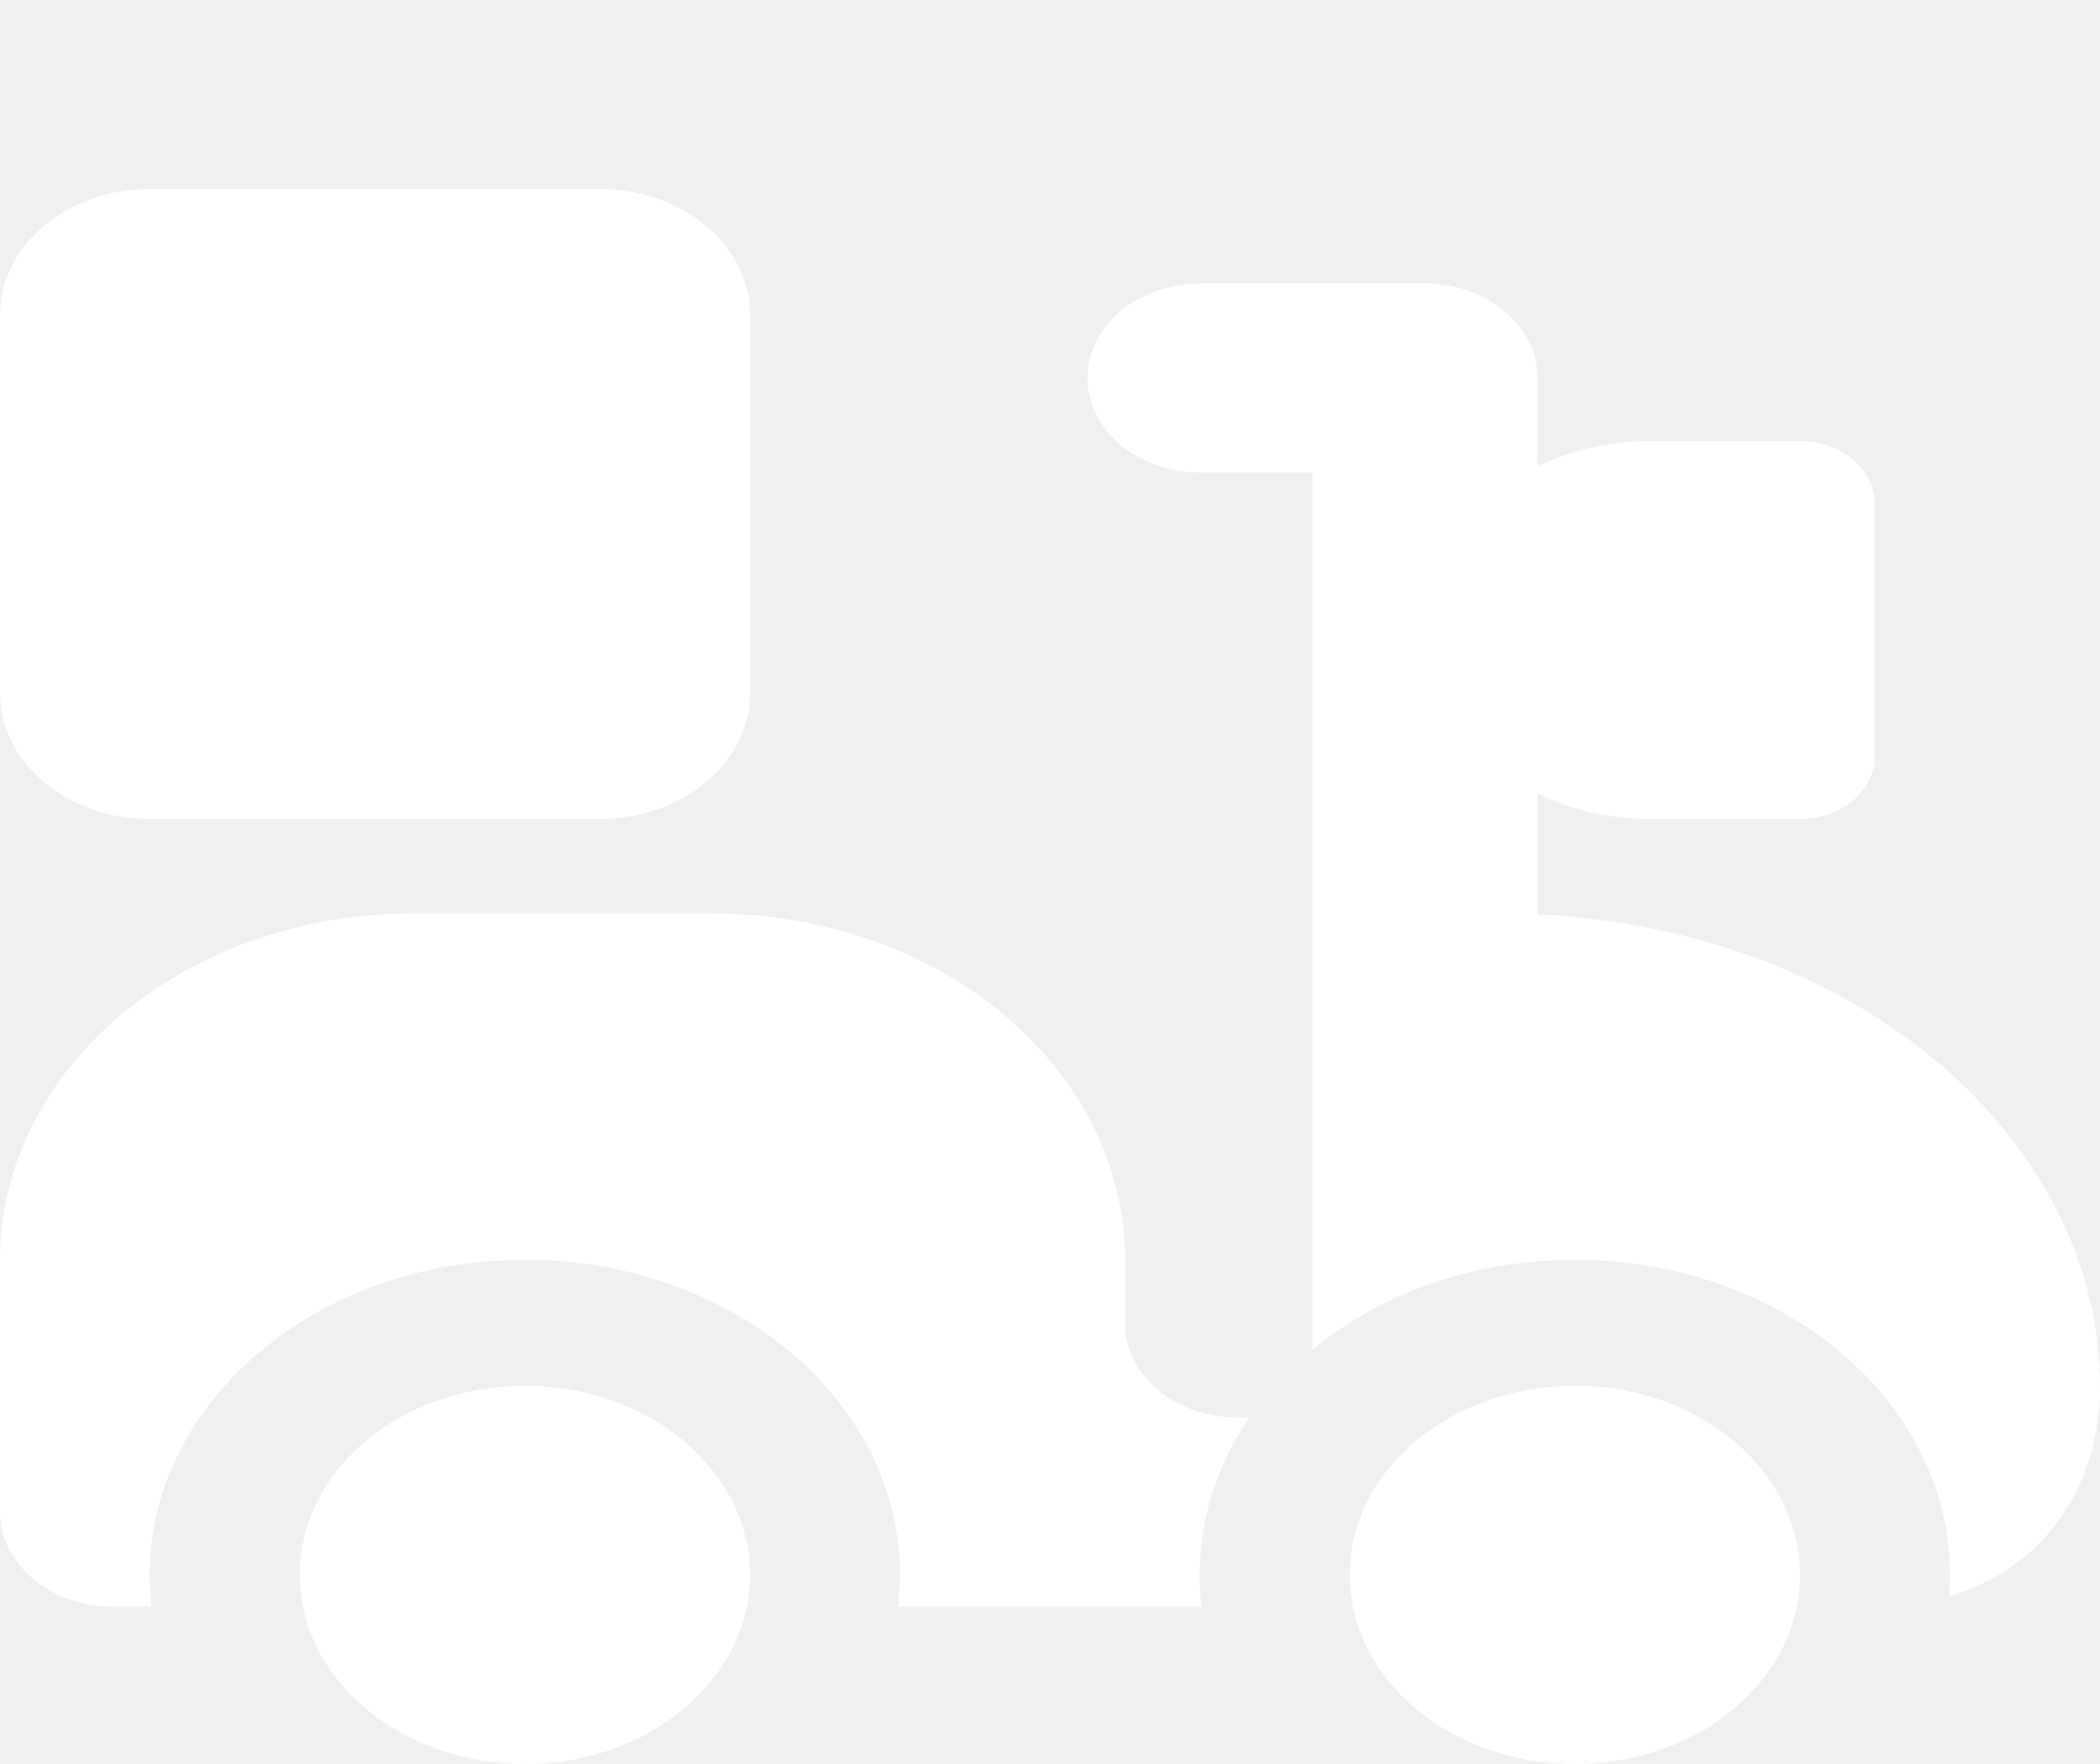
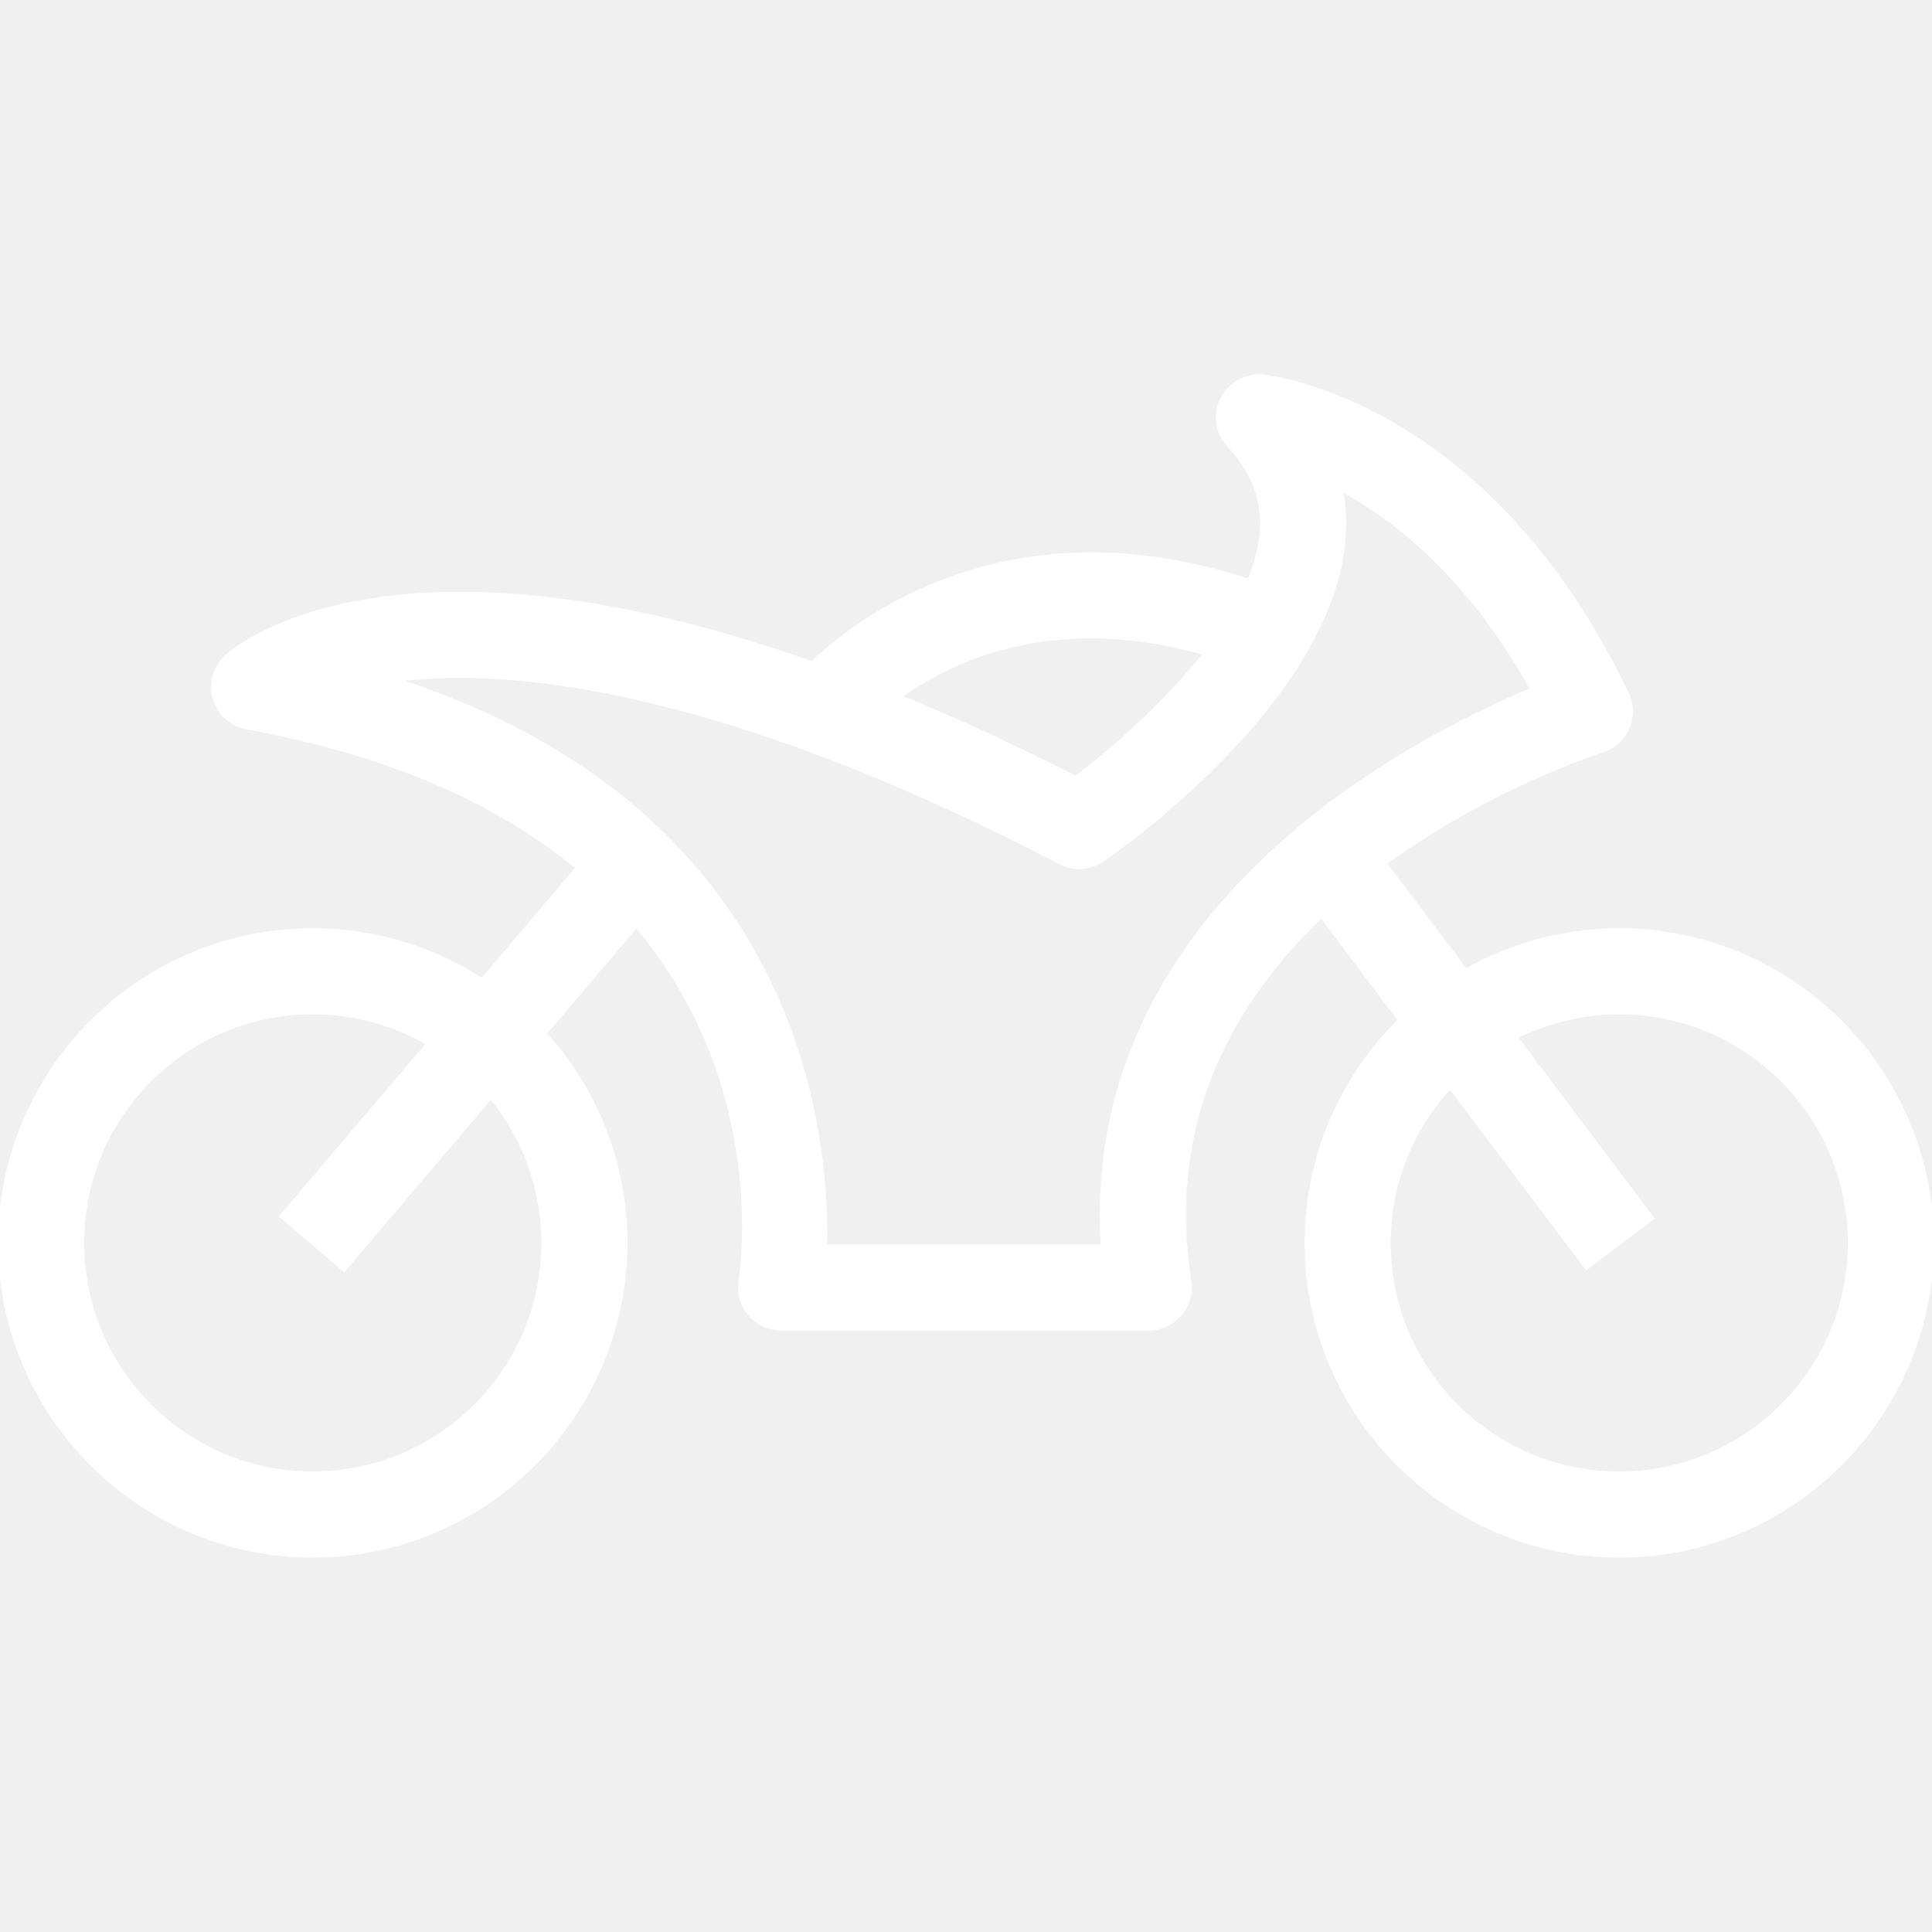
- <svg xmlns="http://www.w3.org/2000/svg" width="25" height="21" viewBox="0 0 25 21" fill="none">
-   <path fill-rule="evenodd" clip-rule="evenodd" d="M7.143 9.75H1.786C0.799 9.75 0 9.078 0 8.25V3.75C0 2.922 0.799 2.25 1.786 2.25H7.143C8.129 2.25 8.929 2.922 8.929 3.75V8.25C8.929 9.078 8.129 9.75 7.143 9.75ZM14.286 3.375C13.546 3.375 12.946 3.879 12.946 4.5C12.946 5.121 13.546 5.625 14.286 5.625H15.625V16.067C16.43 15.405 17.532 14.997 18.748 14.997C21.215 14.997 23.214 16.676 23.214 18.748C23.214 18.834 23.211 18.919 23.204 19.003C24.323 18.674 25 17.709 25 16.5C25 13.61 22.178 11.068 18.304 10.886V9.449C18.698 9.64 19.155 9.75 19.643 9.75H21.429C21.922 9.75 22.321 9.414 22.321 9V6C22.321 5.586 21.922 5.25 21.429 5.25H19.643C19.155 5.25 18.698 5.36 18.304 5.551V4.5C18.304 3.879 17.704 3.375 16.964 3.375H14.286ZM14.304 19.125C14.289 19.001 14.282 18.875 14.282 18.748C14.282 18.066 14.499 17.426 14.878 16.875H14.732C13.992 16.875 13.393 16.371 13.393 15.75V15C13.393 12.722 11.194 10.875 8.482 10.875H4.911C2.199 10.875 0 12.722 0 15V18C0 18.621 0.6 19.125 1.339 19.125H1.804C1.789 19.001 1.782 18.875 1.782 18.748C1.782 16.676 3.781 14.997 6.248 14.997C8.715 14.997 10.714 16.676 10.714 18.748C10.714 18.875 10.707 19.001 10.692 19.125H14.304ZM3.568 18.748C3.568 19.992 4.768 21 6.248 21C7.728 21 8.929 19.992 8.929 18.748C8.929 17.505 7.728 16.497 6.248 16.497C4.768 16.497 3.568 17.505 3.568 18.748ZM16.068 18.748C16.068 19.992 17.268 21 18.748 21C20.229 21 21.429 19.992 21.429 18.748C21.429 17.505 20.229 16.497 18.748 16.497C17.268 16.497 16.068 17.505 16.068 18.748Z" fill="white" />
+ <svg xmlns="http://www.w3.org/2000/svg" fill="#ffffff" height="800px" width="800px" version="1.1" id="Capa_1" viewBox="0 0 490.001 490.001" xml:space="preserve" stroke="#ffffff">
+   <g id="SVGRepo_bgCarrier" stroke-width="0" />
+   <g id="SVGRepo_tracerCarrier" stroke-linecap="round" stroke-linejoin="round" />
+   <g id="SVGRepo_iconCarrier">
+     <path d="M410.689,235.919c-14.154,0-27.443,3.744-38.96,10.268l-20.528-27.251c26.069-19.054,52.85-27.796,55.161-28.526 c2.881-0.916,5.223-3.034,6.424-5.794c1.201-2.769,1.15-5.925-0.153-8.644c-35.267-73.853-89.95-80.237-92.262-80.472 c-4.429-0.438-8.471,1.853-10.394,5.732c-1.935,3.889-1.253,8.563,1.699,11.749c6.486,6.964,9.173,14.499,8.207,23.04 c-0.418,3.72-1.502,7.509-3.085,11.297c-59.498-19.458-97.449,8.263-110.85,20.886c-33.22-11.701-63.089-17.613-89.272-17.613 c-40.358,0-57.371,14.273-59.183,15.903c-2.952,2.656-4.144,6.77-3.055,10.599c1.09,3.828,4.256,6.698,8.165,7.412 c38.377,6.954,65.206,20.062,83.918,35.579l-24.247,28.524c-12.389-8.014-27.131-12.689-42.953-12.689 C35.583,235.919,0,271.502,0,315.232c0,43.738,35.583,79.321,79.322,79.321c43.738,0,79.322-35.583,79.322-79.321 c0-20.417-7.76-39.054-20.482-53.127l23.244-27.344c33.791,39.865,26.9,87.054,26.418,90.061c-0.51,3.023,0.346,6.108,2.331,8.45 c1.975,2.342,4.887,3.685,7.952,3.685h93.239c3.044,0,5.947-1.334,7.921-3.645c1.985-2.321,2.851-5.387,2.382-8.399 c-6.43-40.978,11.064-71.267,33.506-92.626l19.928,26.455c-14.626,14.395-23.715,34.398-23.715,56.489 c0,43.738,35.583,79.321,79.322,79.321c43.729,0,79.311-35.583,79.311-79.321C490.001,271.502,454.418,235.919,410.689,235.919z M305.611,165.692c-10.235,13.117-23.696,24.748-32.785,31.59c-15.446-7.856-30.35-14.726-44.694-20.611 C241.759,166.856,267.735,154.879,305.611,165.692z M137.792,315.232c0,32.243-26.226,58.47-58.471,58.47 c-32.243,0-58.471-26.227-58.471-58.47c0-32.234,26.228-58.462,58.471-58.462c10.673,0,20.677,2.888,29.299,7.901l-37.24,43.81 l15.883,13.5l37.242-43.811C132.804,288.265,137.792,301.176,137.792,315.232z M279.708,316.106h-70.433 c0.662-30.634-7.748-110.953-108.848-143.666c4.755-0.622,10.162-0.998,16.249-0.998c27.969,0,77.082,8.206,152.251,47.28 c3.38,1.763,7.482,1.549,10.659-0.631c2.301-1.557,56.373-38.689,61.017-79.708c0.56-4.898,0.417-9.652-0.408-14.224 c14.101,7.595,32.651,22.338,48.432,50.713C357.483,187.844,274.16,230.707,279.708,316.106z M410.689,373.702 c-32.244,0-58.47-26.227-58.47-58.47c0-15.289,5.907-29.22,15.551-39.648l34.592,45.919l16.656-12.543l-34.6-45.931 c7.905-3.993,16.826-6.259,26.272-6.259c32.234,0,58.46,26.228,58.46,58.462C469.15,347.475,442.923,373.702,410.689,373.702z" />
+   </g>
</svg>
